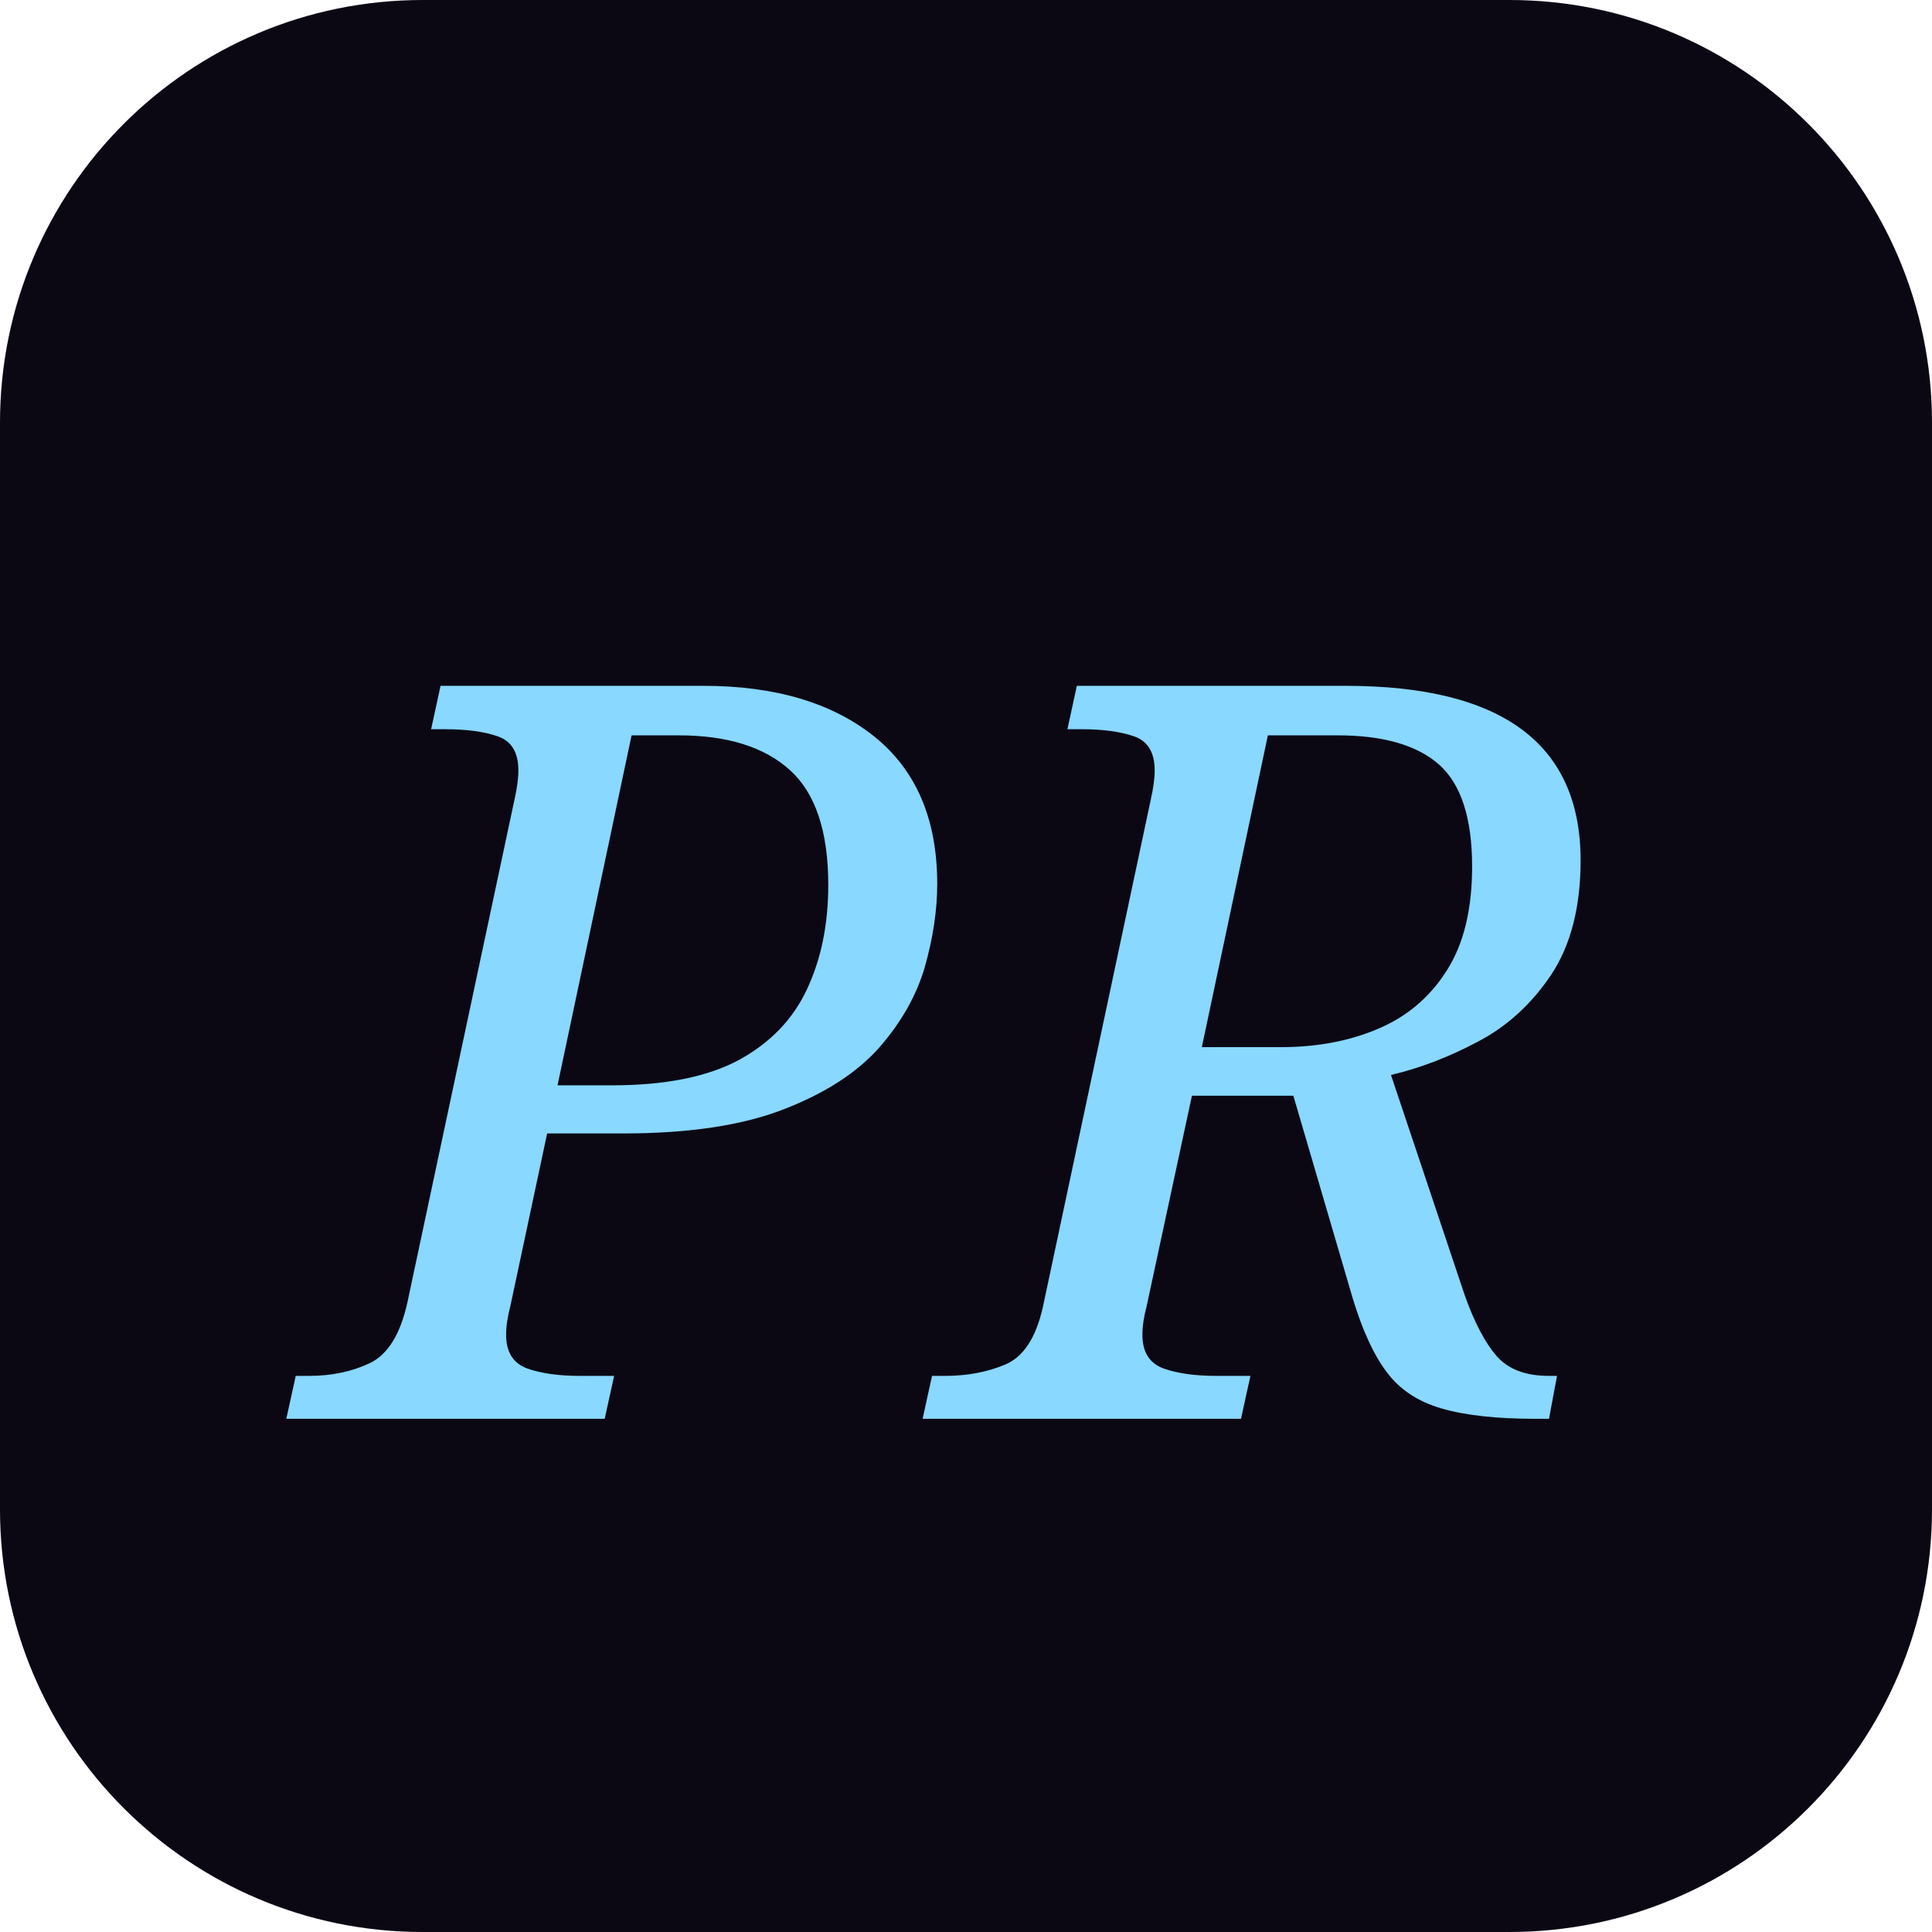
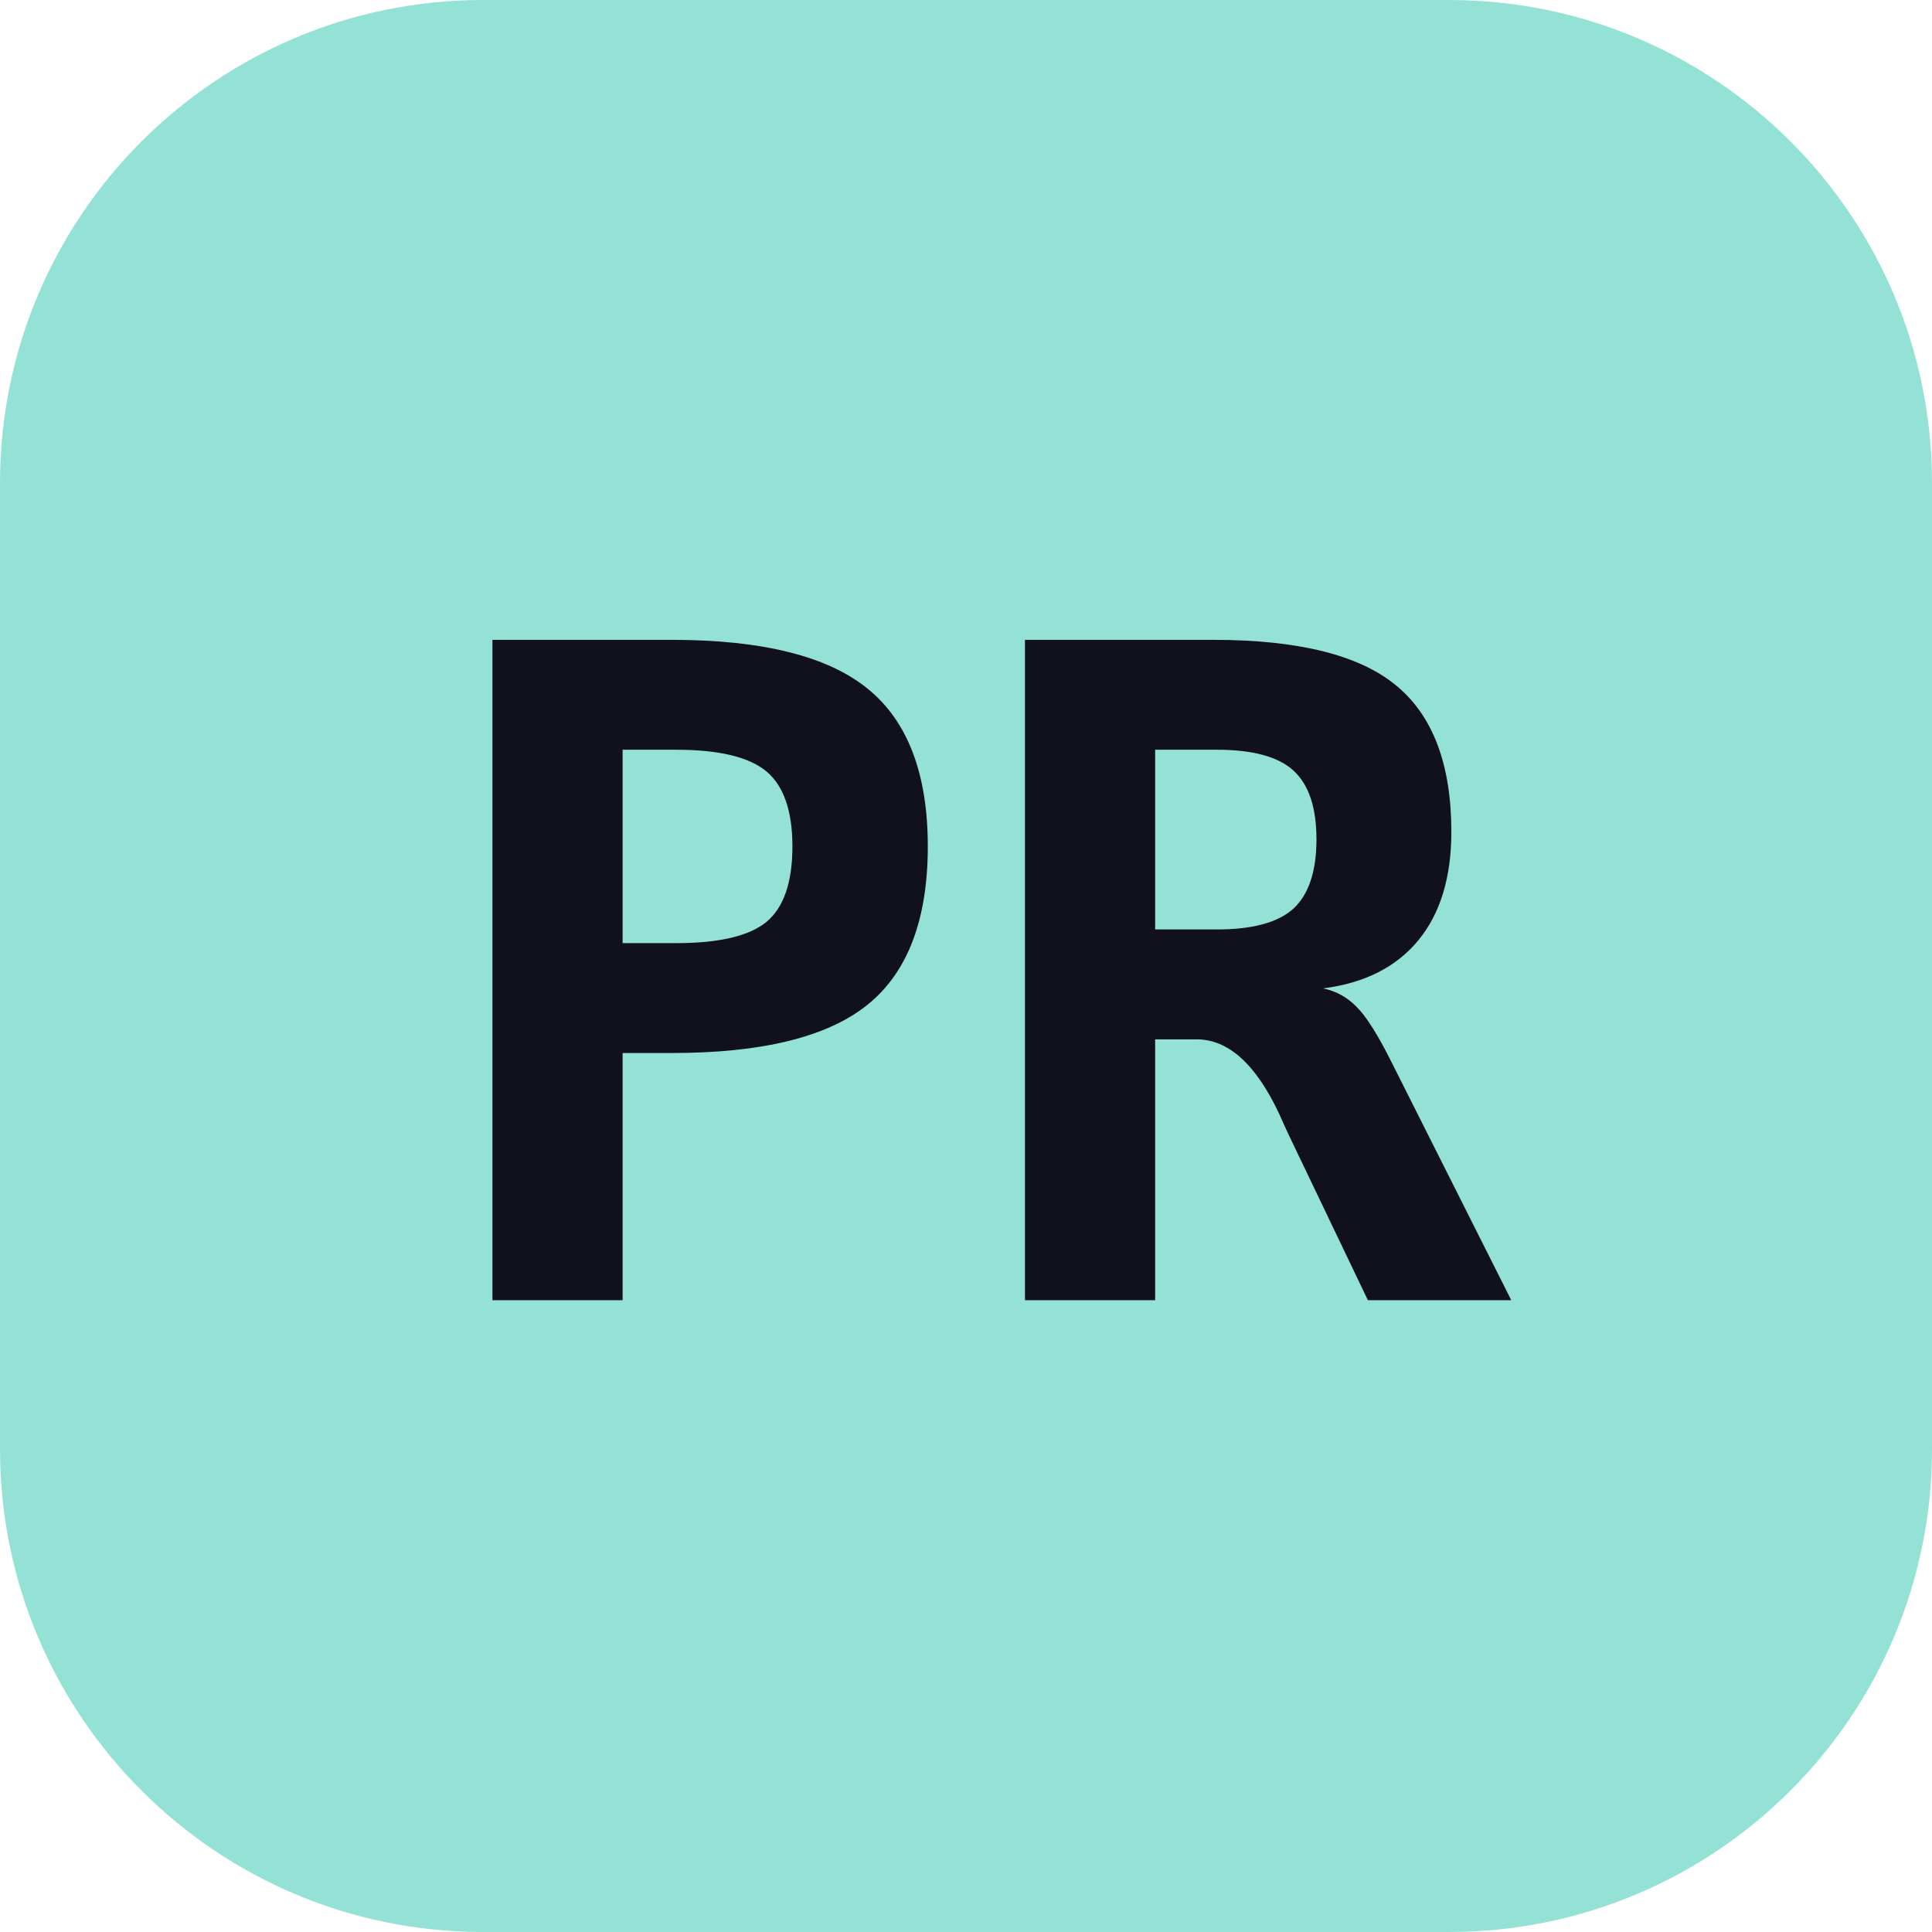
<svg xmlns="http://www.w3.org/2000/svg" viewBox="0 0 64 64">
-   <rect width="64" height="64" rx="14" fill="#0b0814" />
-   <text x="50%" y="55%" text-anchor="middle" dominant-baseline="middle" font-family="Georgia, serif" font-style="italic" font-size="34" fill="#88d8ff">PR</text>
+   <rect width="64" height="64" rx="16" fill="#94e2d5" />
+   <text x="50%" y="54%" text-anchor="middle" dominant-baseline="middle" font-family="'JetBrains Mono', 'DejaVu Sans Mono', monospace" font-weight="700" font-size="30" fill="#11111b">PR</text>
</svg>
